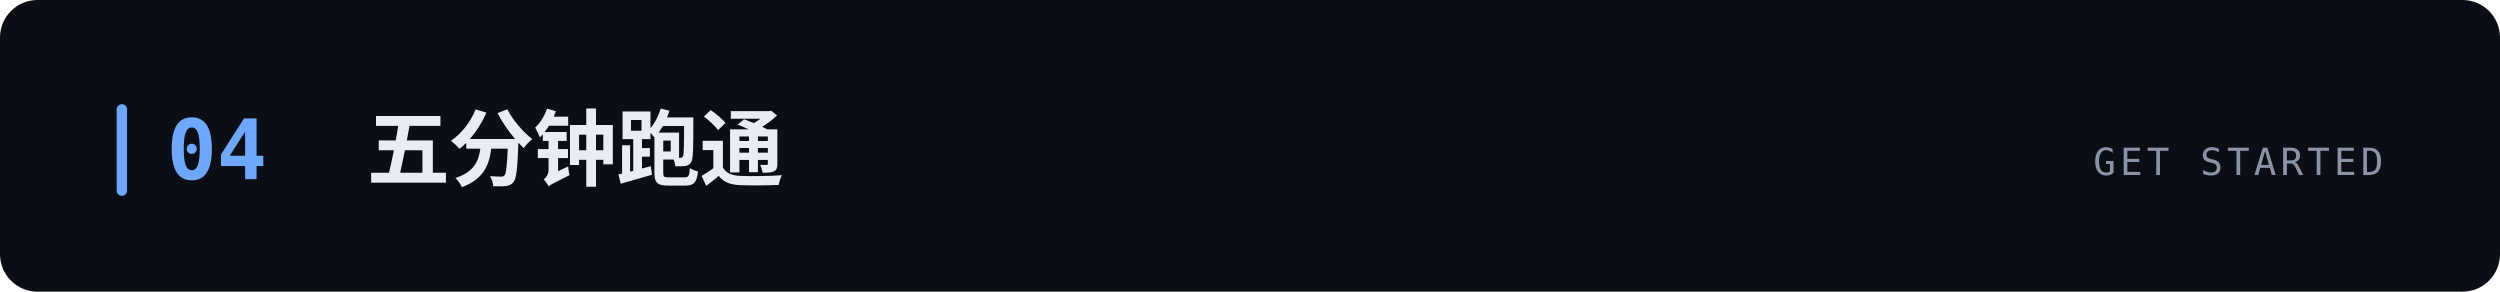
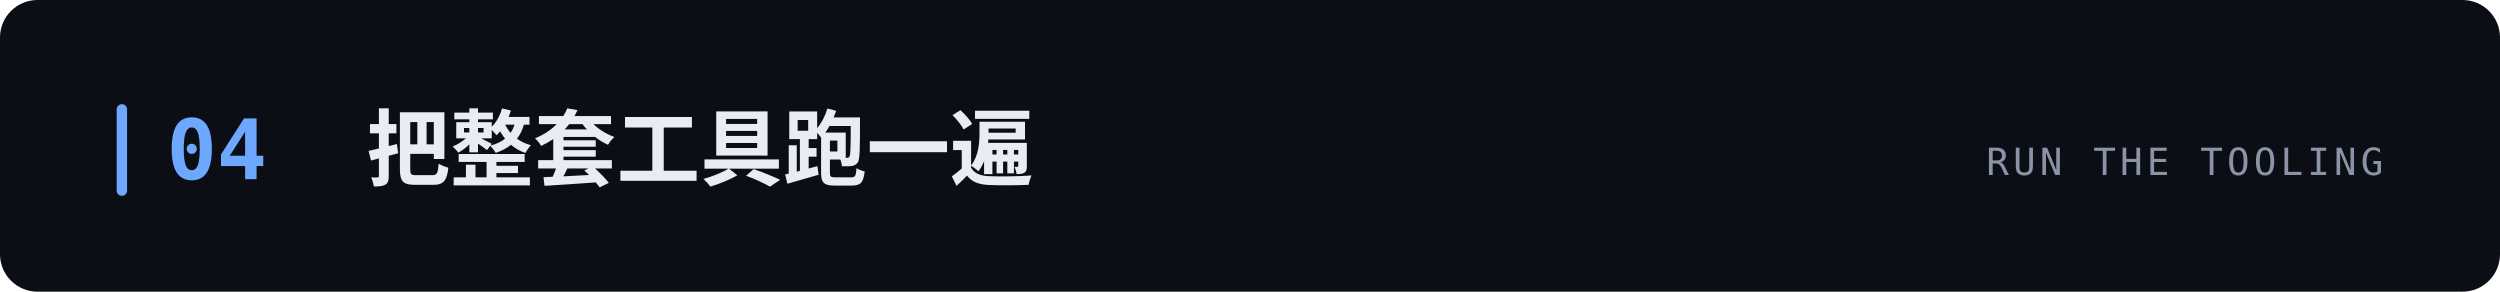
<svg xmlns="http://www.w3.org/2000/svg" width="1200" height="140" viewBox="0 0 1200 140" role="img" aria-labelledby="section04startT section04startD">
  <rect width="1200" height="140" rx="18" fill="#0b0e14" />
  <rect x="56" y="50" width="5" height="44" rx="2.5" fill="#6ea8fe" />
  <text x="80" y="86" font-family="ui-monospace, SFMono-Regular, Menlo, Consolas, monospace" font-size="40" font-weight="700" fill="#6ea8fe">04</text>
-   <text x="176" y="86" font-family="-apple-system, BlinkMacSystemFont, 'Segoe UI', 'PingFang SC', 'Microsoft YaHei', sans-serif" font-size="40" font-weight="700" fill="#e8ecf4">五分钟跑通</text>
-   <text x="1144" y="84" text-anchor="end" font-family="ui-monospace, SFMono-Regular, Menlo, Consolas, monospace" font-size="18" letter-spacing="2" fill="#8b94a7">GET STARTED</text>
+   <text x="176" y="86" font-family="-apple-system, BlinkMacSystemFont, 'Segoe UI', 'PingFang SC', 'Microsoft YaHei', sans-serif" font-size="40" font-weight="700" fill="#e8ecf4">把整套工具跑一遍</text>
+   <text x="1144" y="84" text-anchor="end" font-family="ui-monospace, SFMono-Regular, Menlo, Consolas, monospace" font-size="18" letter-spacing="2" fill="#8b94a7">RUN THE TOOLING</text>
</svg>
